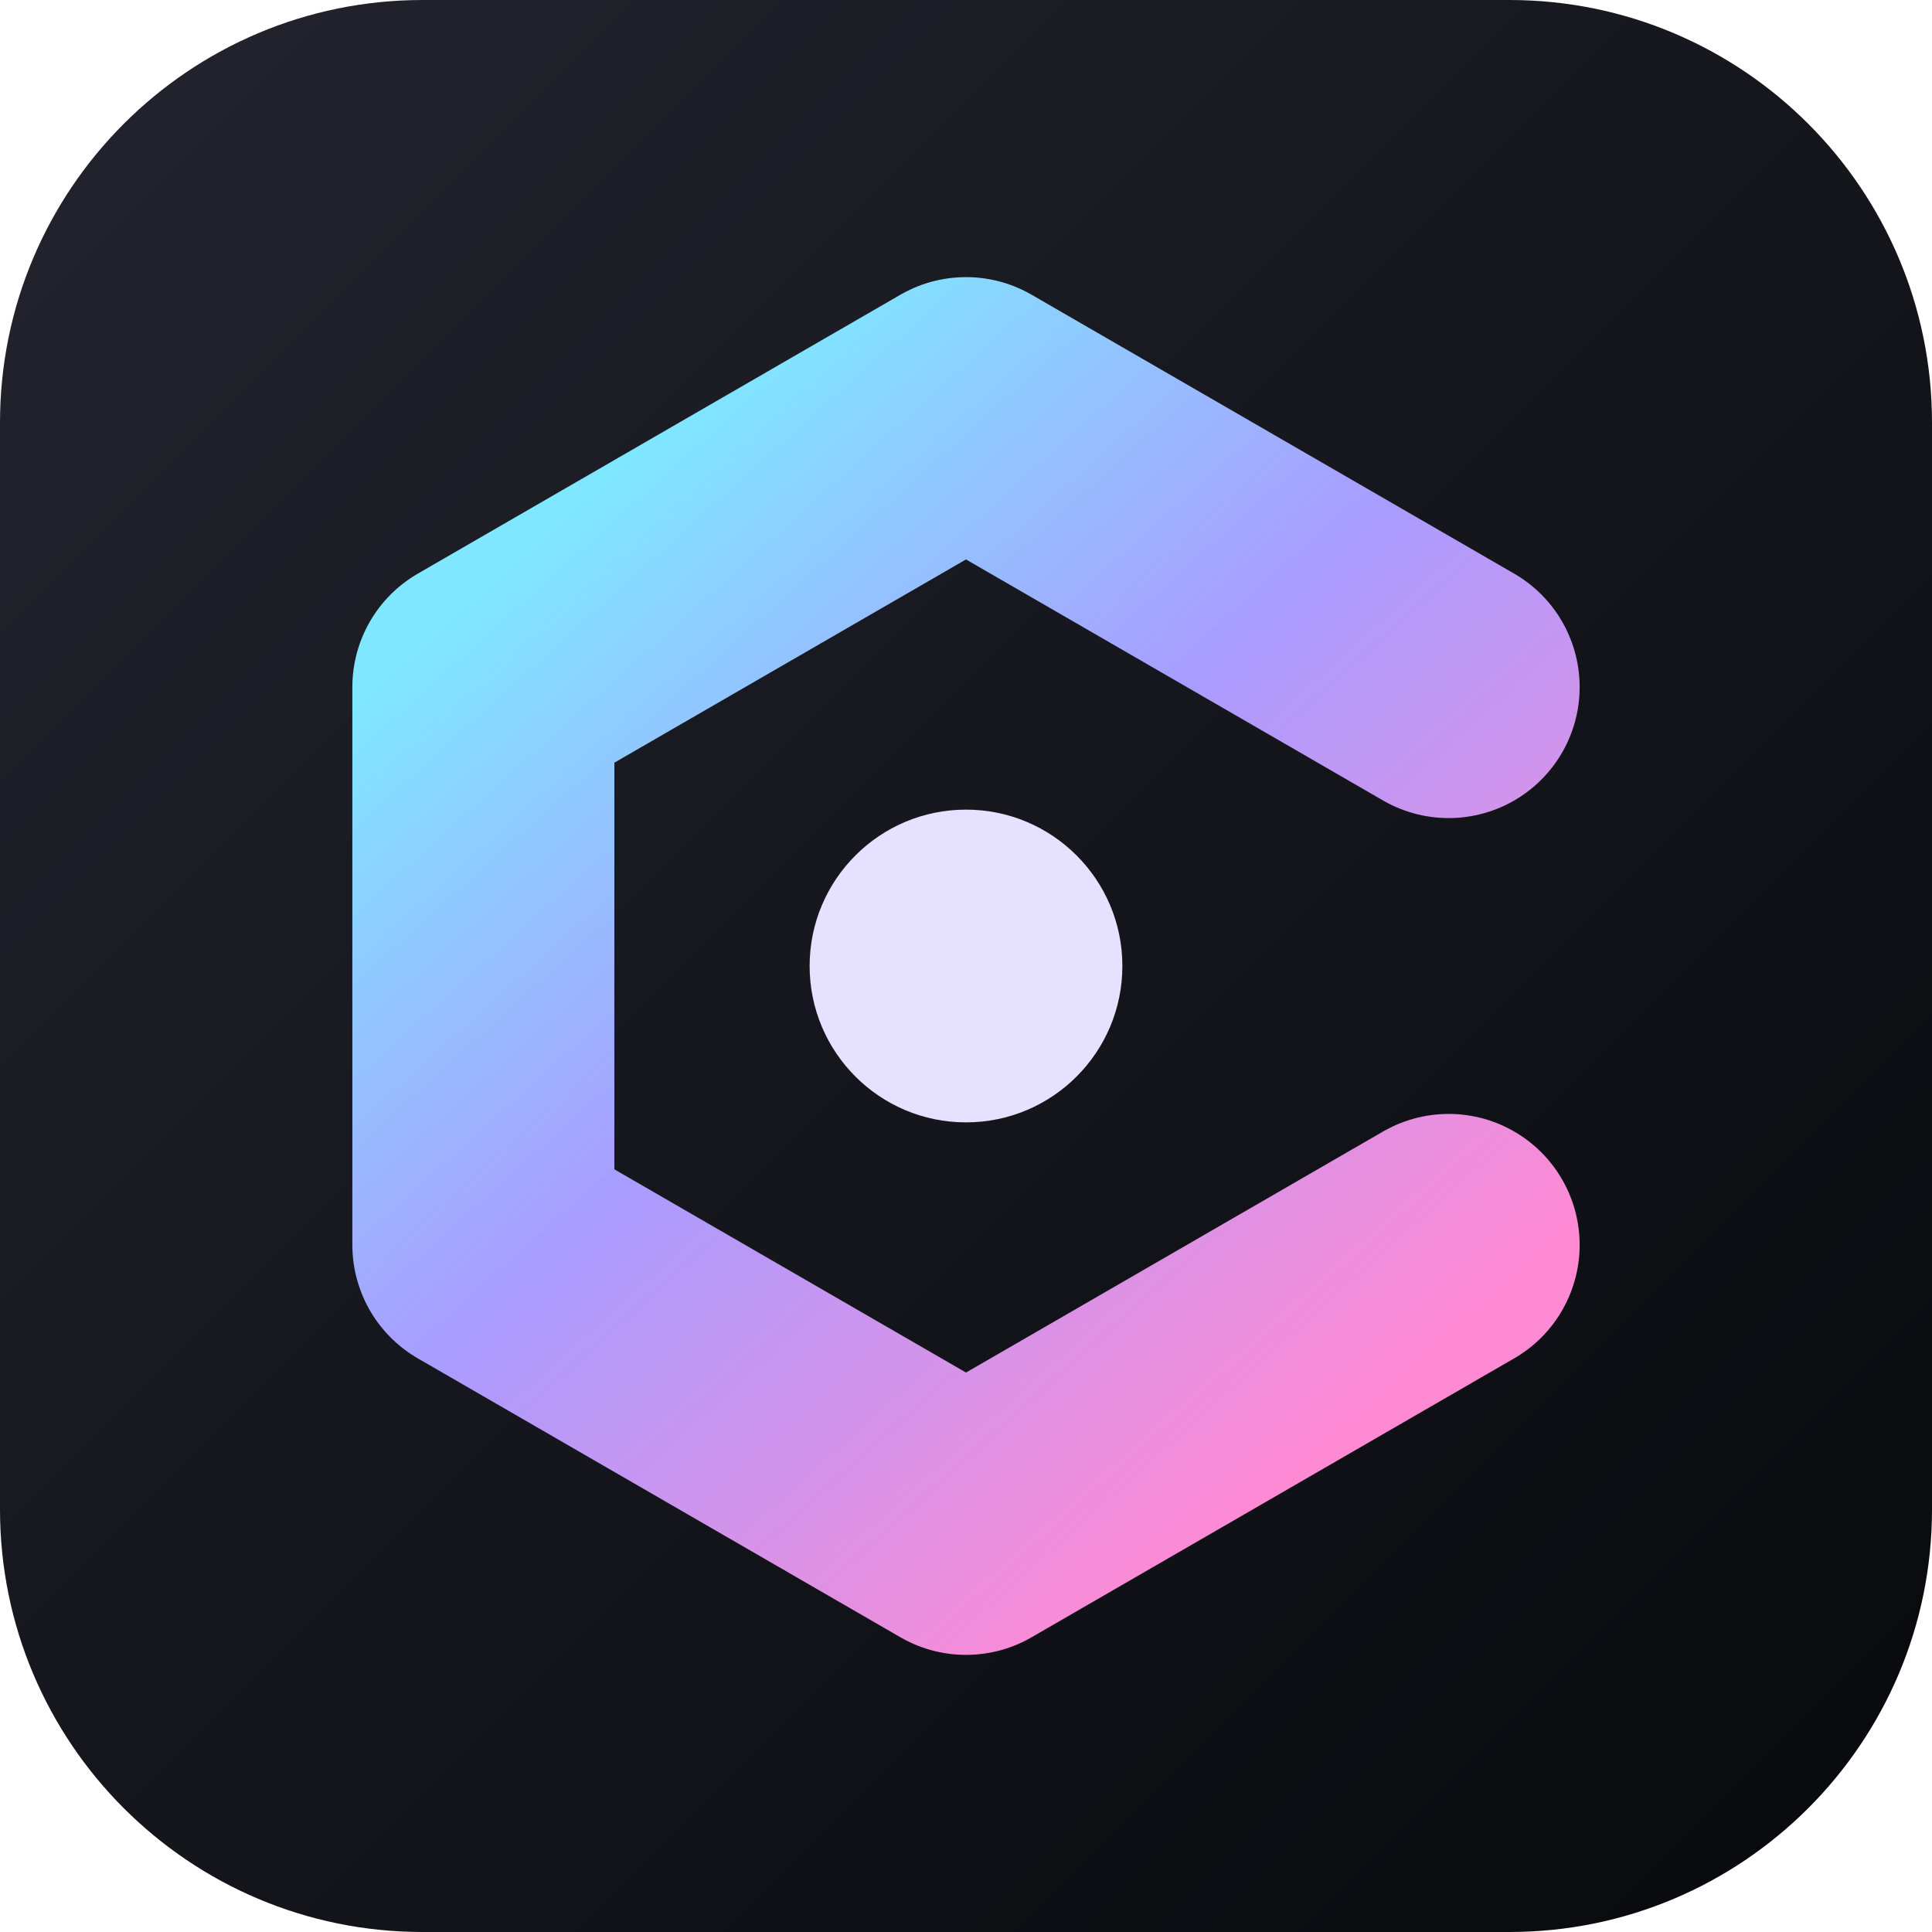
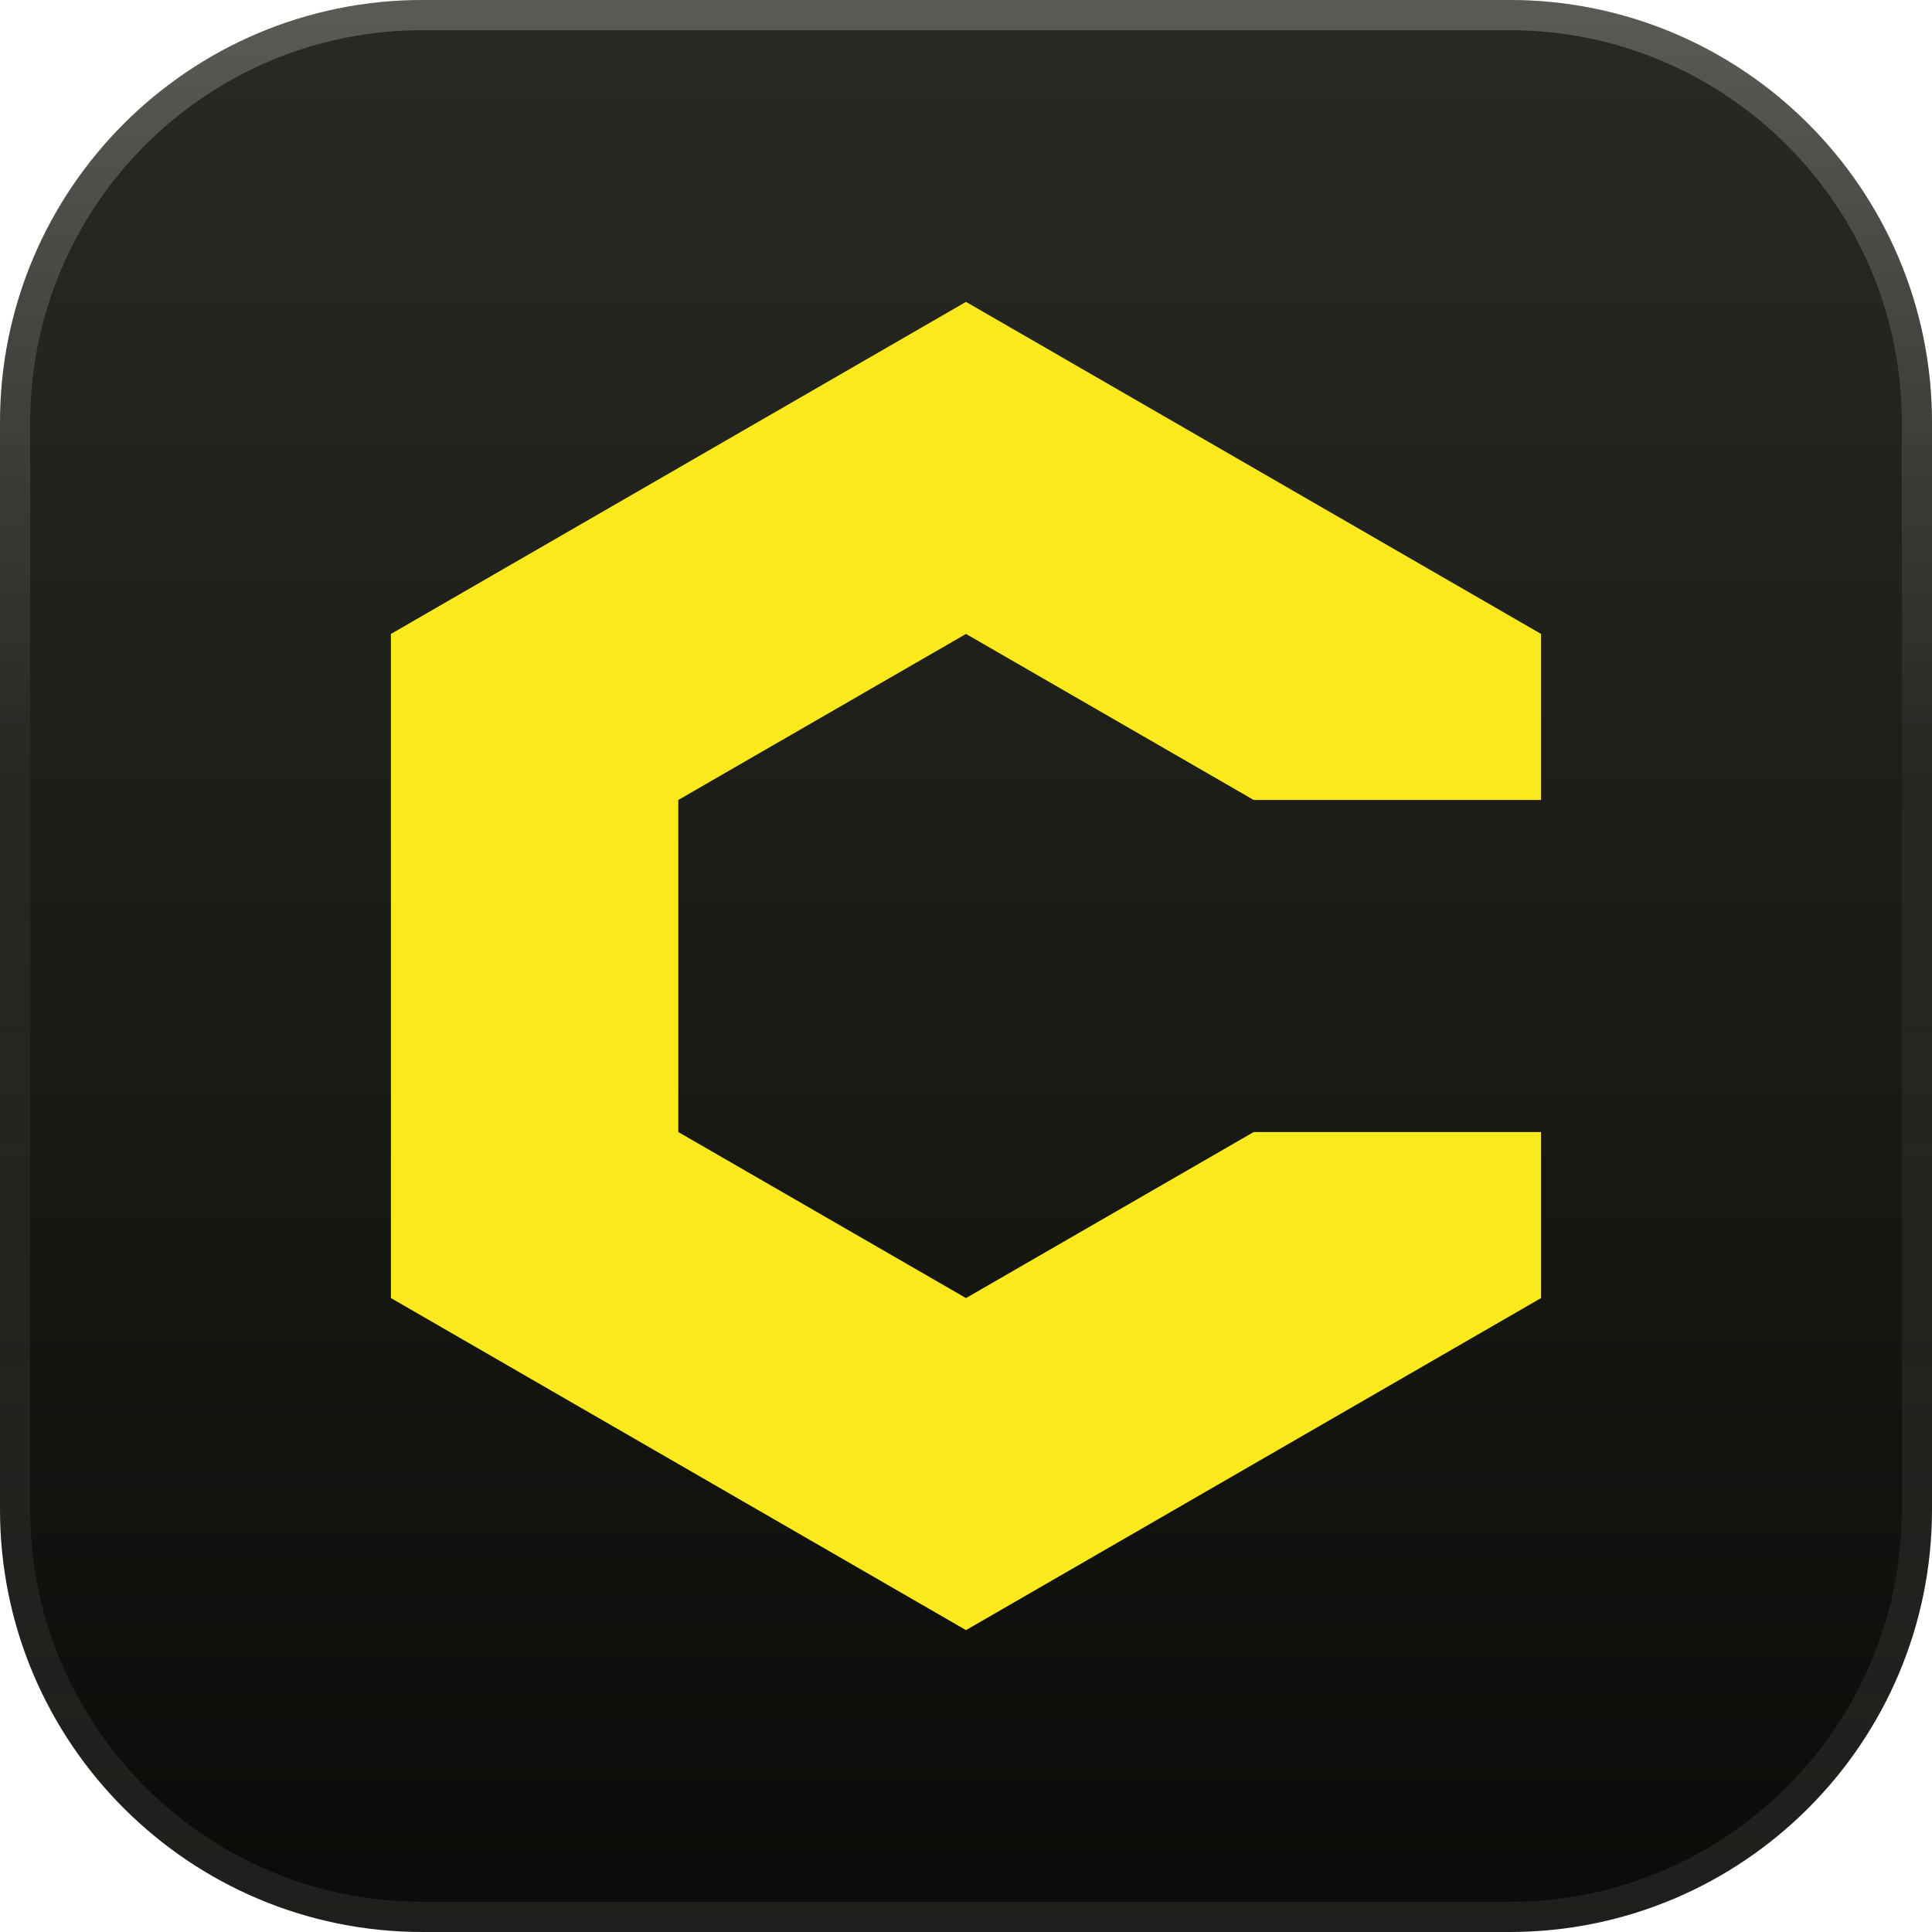
- <svg xmlns="http://www.w3.org/2000/svg" viewBox="0 0 1024 1024">
+ <svg xmlns="http://www.w3.org/2000/svg" viewBox="0 0 64 64">
  <defs>
-     <linearGradient id="bg" x1="0" y1="0" x2="1" y2="1">
-       <stop offset="0" stop-color="#23242E" />
-       <stop offset="1" stop-color="#08090C" />
+     <linearGradient id="fav" x1="0" y1="0" x2="0" y2="1">
+       <stop offset="0" stop-color="#2A2A25" />
+       <stop offset="1" stop-color="#0B0B09" />
    </linearGradient>
-     <linearGradient id="liquid" x1="0.15" y1="0.05" x2="0.85" y2="0.95">
-       <stop offset="0" stop-color="#7FE7FF" />
-       <stop offset="0.45" stop-color="#A99CFF" />
-       <stop offset="1" stop-color="#FF8AD4" />
+     <linearGradient id="fav-rim" x1="0" y1="0" x2="0" y2="1">
+       <stop offset="0" stop-color="#FFFFFF" stop-opacity="0.22" />
+       <stop offset="0.4" stop-color="#FFFFFF" stop-opacity="0.04" />
+       <stop offset="1" stop-color="#FFFFFF" stop-opacity="0.08" />
    </linearGradient>
  </defs>
-   <rect width="1024" height="1024" rx="224" fill="url(#bg)" />
-   <g transform="translate(512 512) scale(1.12) translate(-512 -512)">
-     <path d="M740.4 380 L512 248 L283.6 380 L283.6 644 L512 776 L740.4 644" fill="none" stroke="url(#liquid)" stroke-width="124" stroke-linecap="round" stroke-linejoin="round" />
-     <circle cx="512" cy="512" r="74" fill="#E6E1FF" />
-   </g>
+   <rect x="0" y="0" width="64" height="64" rx="14" fill="url(#fav)" />
+   <rect x="0.5" y="0.5" width="63" height="63" rx="13.5" fill="none" stroke="url(#fav-rim)" stroke-width="1" />
+   <path fill="#FAE91D" d="M32 10 51.05 21 51.05 26.5 41.53 26.5 32 21 22.47 26.5 22.47 37.5 32 43 41.53 37.5 51.05 37.5 51.05 43 32 54 12.95 43 12.95 21Z" />
</svg>
